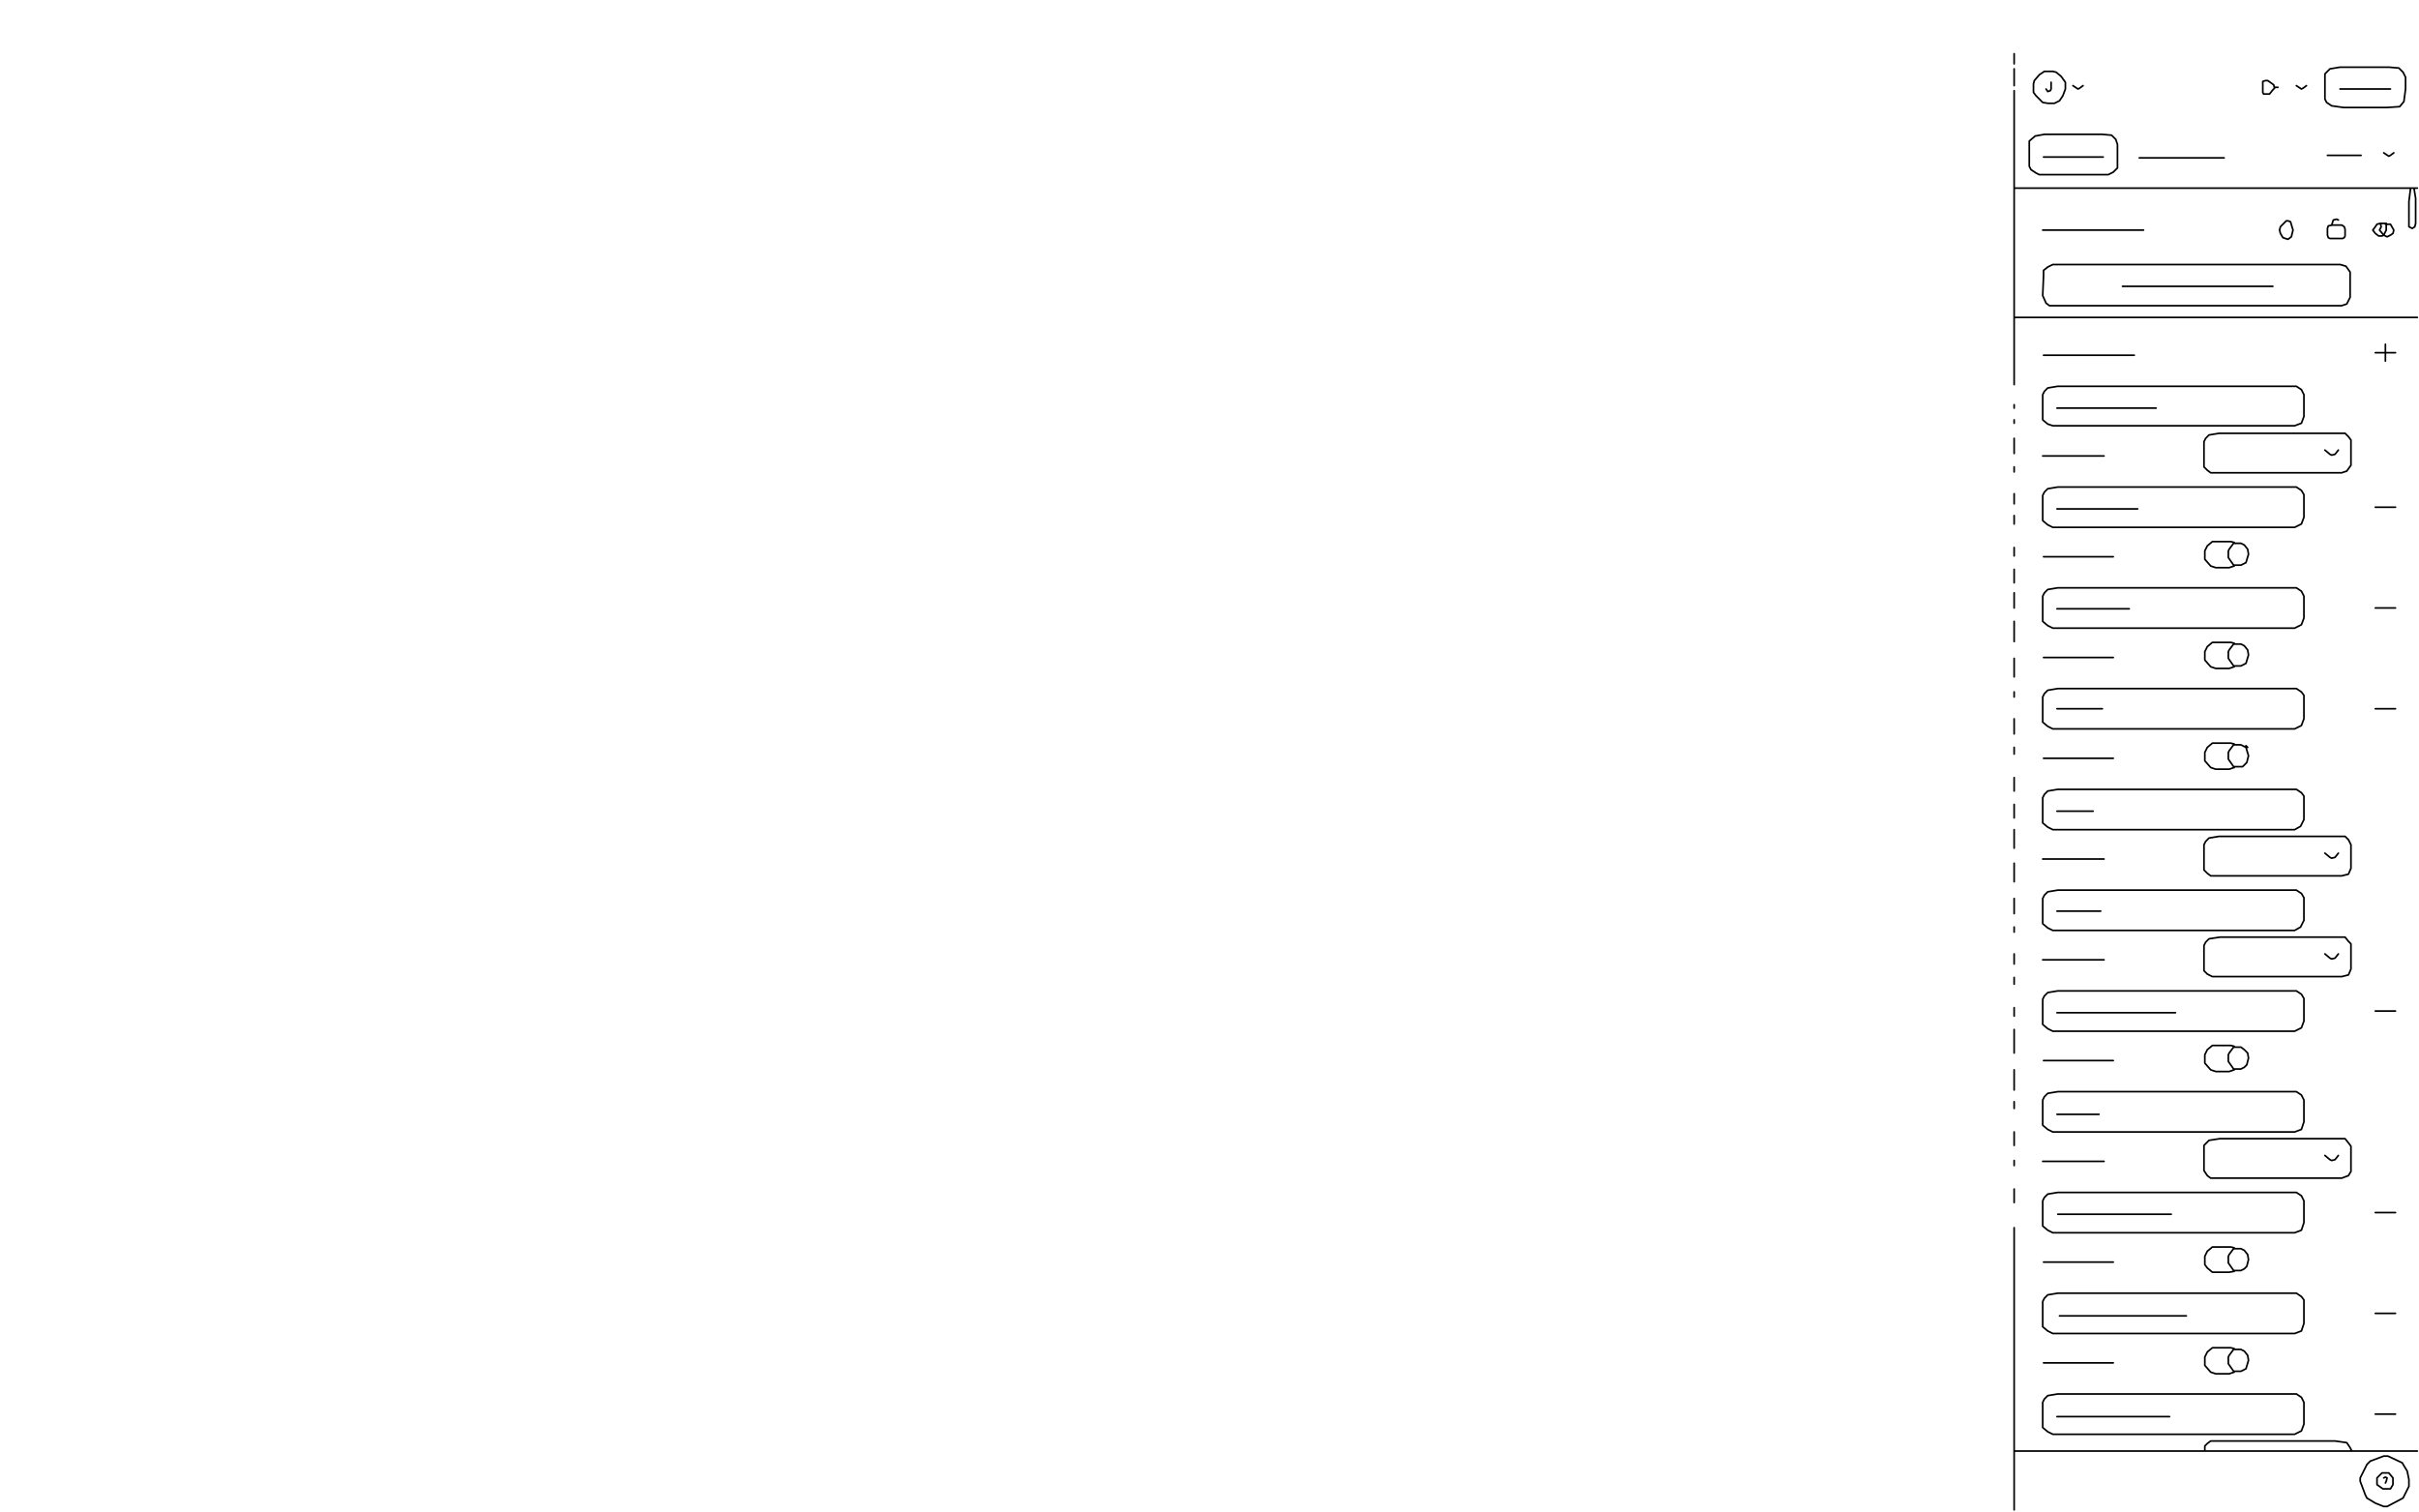
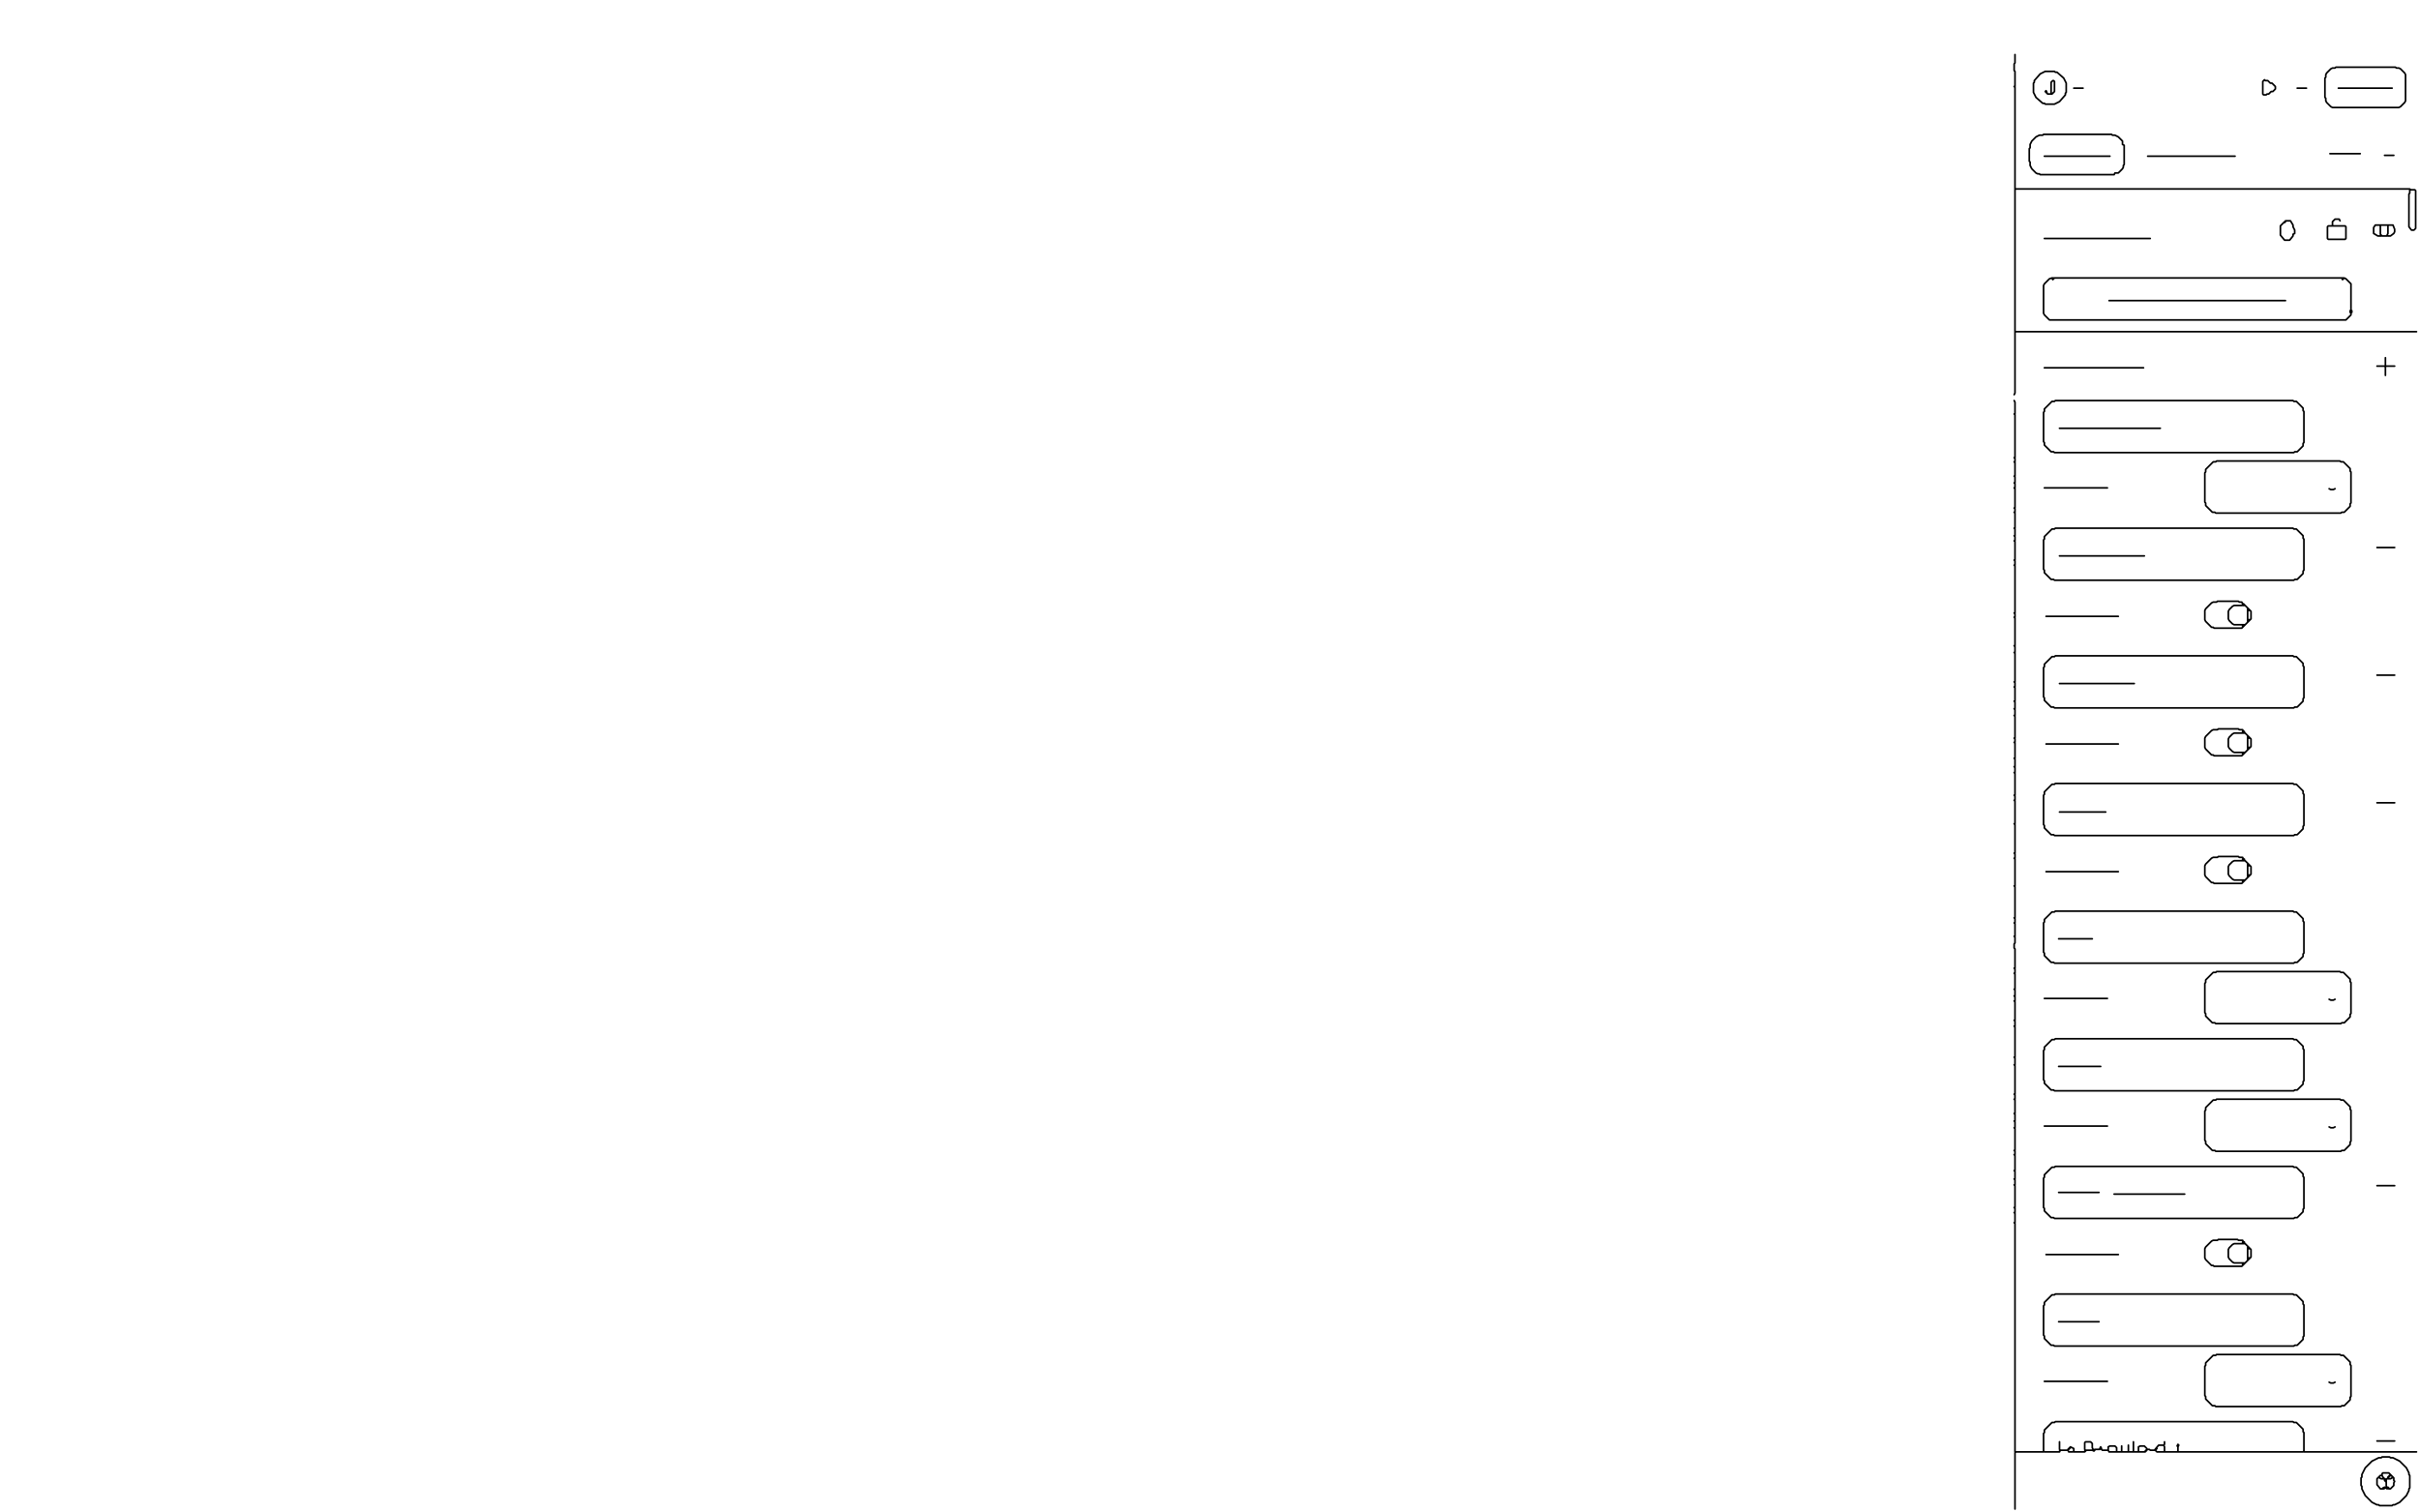
<svg xmlns="http://www.w3.org/2000/svg" viewBox="0 0 1440 900">
  <g fill="none" stroke="currentColor" stroke-width="1" vector-effect="non-scaling-stroke" stroke-linecap="round" stroke-linejoin="round">
-     <path data-kind="shape" vector-effect="non-scaling-stroke" d="M1199 32l0 6M1393 40l29 0 6 .5 2.5 2.5 1.5 3 0 7 -1 7.5 -2.5 3 -7.5 .5 -26 0 -7 -1 -3 -2 -1 -2 0 -9 0 -6 3 -3zM1199 41l0 10M1217 42.5l5 0 2 .5 3 2.5 2.5 3.5 0 4 -1.5 4 -2 3 -3 1.5 -4 0 -3 -.5 -4 -4 -1.5 -2 0 -5 .5 -2 3 -3.5zM1221 49l0 4 -.5 1 -1.5 .5 -1 -1.5M1234 51l3 2 1 -.5 2 -1.5M1367 51l3 2 1 -.5 2 -1.5M1354 52l2 0M1354 52.5l-.5 -2 -3.5 -2.5 -1.5 0 -1.5 .5 0 6.5 .5 1 3.5 0 2 -2.5zM1199 54l0 58M1217 80l34.5 0 5.5 .5 2.5 2.5 1 3 0 14 -2.5 2.5 -3 1.5 -41 0 -2 -1 -3 -2 -1 -2 0 -9 0 -6 3.5 -3zM1419 91l3 2 1 -.5 2 -1.5M1199 112l236 0M1199 112l0 77M1435 112l2 0M1435 112l-1 8 0 3 0 10 0 2 2 1 1.5 -1 .5 -2 0 -15 -1 -6M1439 112l-2 0M1392 131l-1 -.5 -2 .5 -1 3M1361 131.5l1 0 1.5 .5 1.5 5 -1 4 -2 1.5 -3 -1 -1.5 -2.5 -.5 -2 .5 -2zM1417 133l-2 .5 -1 1.5 -1.5 2 1.5 2 2 1.5 2 0 1 -.5M1417 133l3 0M1417 133l.5 2 -1 2 2.5 3M1420.5 133l0 4 -1.5 3M1420 133.5l3 0 2 3.5 -.5 2 -1.5 1 -2 1 -2 -1M1388.5 134l-2.5 .5 -.5 1.5 0 4 .5 1.5 1 .5 7.5 0 1 -.5 .5 -1 0 -4 -.5 -1.5 -1.5 -1zM1222 157.5l171 0 3.5 1 2.5 3.5 0 15 -2 4 -3 1 -172 0 -2 0 -2 -1.5 -2 -4.5 .5 -12 0 -3 2.5 -2zM1199 189l240 0M1199 189l0 40M1420 205l0 5M1414 210l6 0M1420 210l6 0M1420 210l0 5M1225 230l137 0 5 0 3 2 1.5 3 0 13 -1.5 4 -4 1.5 -144 0 -3 -1 -3 -2.5 0 -6 0 -9 1 -2 2 -2zM1199 241l0 2M1199 250l0 2M1321 258l69 0 6 0 2 2 1.5 2 0 15 -2.5 3.5 -3 1 -78 0 -2 -1.5 -2 -2 0 -6 0 -9 1 -2 2 -2zM1199 261l0 9M1384 268l3 2.5 1 .5 2 -.5 2 -2.5M1199 278l0 3M1225 290l137 0 5 0 3 2 1.5 2.5 0 13.5 -1.5 4 -4 2 -144 0 -3 -1.5 -3 -2.5 0 -5.5 0 -9.5 1 -2 2 -2zM1199 294l0 6M1414 302l12 0M1199 307l0 5M1330 323l-2 -.5 -11 0 -3 2.5 -1.5 3 0 5 3.5 4 3 1 8 0 3 -1M1330 323l-3 4 -.5 1 0 4 3.5 5M1330 323.5l4 0 2 1 2 2.5 .5 3 -1.5 5 -3 1.5 -4 0M1199 326l0 5M1199 339l0 8M1225 350l137 0 5 0 3 2 1.5 3 0 13 -1.5 4 -4 2 -144 0 -3 -1.5 -3 -2.5 0 -5.5 0 -9.5 1 -2 2 -2zM1199 353l0 9M1414 362l12 0M1199 370l0 12M1330 383l-2 -.5 -11 0 -3 2.5 -1.5 3 0 5 3.5 4 3 1 8 0 3 -1M1330 383l-3 4 -.5 1 0 4 3.5 5M1330 383.5l4 0 2 1 2 2.5 .5 3 -1.5 5 -3 1.5 -4 0M1199 392l0 11M1225 410l137 0 5 0 3 2 1.5 2 0 14 -1.5 4 -4 2 -144 0 -3 -1.5 -3 -2.5 0 -5.5 0 -9.5 1 -2 2 -2zM1199 412l0 3M1414 422l12 0M1199 428l0 9M1330 443l-2 -.5 -11 0 -3 2.5 -1.5 3 0 5 3.5 4 3 1 8 0 3 -1M1330 443l-3 4 -.5 1 0 4 3.5 5M1330 443.5l4 0 3 1.5M1199 445l0 4M1337 445l0 -1 1 1zM1337 445l1.5 5 -1 4 -2.5 2.5 -5 0M1199 463l0 8M1225 470l137 0 5 0 3 2 1.5 2 0 14 -2 4 -3.5 2 -144 0 -3 -1.5 -3 -2.5 0 -6 0 -9 1 -2 2 -2zM1199 479l0 8M1199 494l0 11M1321 498l69 0 6 0 2 2 1.5 3 0 14 -1.5 3.5 -4 1 -78 0 -2 -1.5 -2 -2 0 -6 0 -9 1 -2 2 -2zM1384 508l3 2.5 1 .5 2 -.5 2 -2.5M1199 514l0 11M1225 530l137 0 5 0 3 2 1.5 2.5 0 13.5 -2 4 -3.5 2 -144 0 -3 -1.5 -3 -2.5 0 -6 0 -9 1 -2 2 -2zM1199 535l0 9M1199 552l0 3M1321.5 558l68.5 0 6 0 2 2.5 1.5 1.5 0 15 -1.5 3.5 -4 1 -77 0 -3 -1.5 -2 -2 0 -6 0 -9 1 -2 2 -2zM1199 568l0 6M1384 568l3 2.5 1 .5 2 -.5 2 -2.5M1199 582l0 4M1225 590l137 0 5 0 3 2 1.5 2.5 0 13.5 -1.5 4 -4 2 -144 0 -3 -1.5 -3 -2.5 0 -6 0 -9 1 -2 2 -2zM1199 600l0 5M1414 602l12 0M1199 613l0 14M1330 623l-2 -.5 -11 0 -3 2.5 -1.5 3 0 5 3.5 4 3 1 8 0 3 -1M1330 623l-3 4 -.5 1 0 4 3.5 5M1330 623.5l4 0 2 1.5 2 2 .5 3 -1 4 -1.5 1.5 -2 1 -4 0M1199 637l0 12M1225 650l137 0 5 0 3 2 1.5 3 0 13 -1.5 4.5 -4 1.5 -144 0 -3 -1.5 -3 -2.5 0 -6 0 -9 1 -2 2 -2zM1199 656l0 4M1199 674l0 8M1321.5 678l68.5 0 6 0 2 2.5 1.5 2 0 15 -1.5 2.5 -4 1.5 -78 0 -2 -1.5 -2 -3 0 -9 0 -6 3 -3zM1384 688l3 2.5 1 .5 2 -.5 2 -2.5M1199 691l0 3M1199 708l0 8M1225 710l137 0 5 0 3 2 1.5 3 0 13 -1.5 4.5 -4 1.5 -144 0 -3 -1.5 -3 -2.5 0 -6 0 -9 1 -2 2 -2zM1414 722l12 0M1199 731l0 133M1330 743l-2 -.5 -11 0 -3 2.5 -1.5 3 0 5 1.5 2 3 2.5 10 0 3 -.5M1330 743l-3 4 -.5 1 0 4 3.5 5M1330 743.5l4 0 2 1 2 2.5 .5 3 -1 4 -1.5 1.5 -2 1 -4 0M1225 770l137 0 5 0 3 2 1.5 2 0 14 -1.5 4.5 -4 1.5 -144 0 -3 -1.5 -3 -2.5 0 -5.5 0 -9.5 1 -2 2 -2zM1414 782l12 0M1330 803l-2 -.5 -11 0 -3 2.5 -1.5 3 0 5 3.5 4 3 1 8 0 3 -1M1330 803l-3 4 -.5 1 0 4 3.5 5M1330 803.5l4 0 2 1 2 2.5 .5 3 -1.5 5 -3 1.5 -4 0M1225 830l137 0 5 0 3 2 1.5 3 0 13 -1.5 4 -4 2 -144 0 -3 -1.5 -3 -2.5 0 -5.5 0 -9.5 1 -2 2 -2zM1414 842l12 0M1199 864l113 0M1199 864l0 35M1312 864l88 0M1312.5 864l0 -3 1.5 -1.5 2 -1.5 6 0 68 0 7 1 2 3 1 2M1439 864l-1 0 -38 0M1419 867l2.5 0 8.5 4 3 5 1 5 0 4 -3.5 7 -9.5 5 -2 0 -5 -2 -5 -3 -1 -2 -3 -8 0 -2 4 -8 2 -2zM1418 877l4 0 2.5 3 0 4 -1.5 2.5 -4.5 0 -3.5 -2.5 0 -4zM1419 880l1 -.5 1 .5 -.5 2 -.5 1" />
-     <path data-kind="text" vector-effect="non-scaling-stroke" d="M1393 53l30 0M1385.5 92.5l20 0M1216.5 93.5l35.5 0M1273.5 94l50.5 0M1216 137l60 0M1263.5 170.5l89.5 0M1216.5 211.5l54 0M1224.5 243l59 0M1216 271.5l36.5 0M1224.5 303l48 0M1216.5 331.5l41.5 0M1224.5 362.5l43 0M1216.5 391.5l41.5 0M1224.5 422l27 0M1216.5 451.5l41.5 0M1224.5 483l21.5 0M1216 511.5l36.5 0M1224.5 542.5l26 0M1216 571.5l36.5 0M1224.5 603l70.5 0M1216.5 631.5l41.5 0M1224.5 663.5l25 0M1216 691.5l36.5 0M1225 723l67.5 0M1216.5 751.5l41.5 0M1226 783.5l75.5 0M1216.5 811.5l41.5 0M1224.5 843.5l67 0" />
+     <path data-kind="shape" vector-effect="non-scaling-stroke" d="M1199.5 32.5l0 5 -.5 .5 0 4 .5 .5 0 9M1390.5 40l35.5 0 .5 .5 1.5 0 1 .5 2.5 2.5 .5 1 0 15.5 -.5 1 -2.5 2.5 -1 .5 -39.5 0 -1 -.5 -2.5 -2.5 -.5 -1 0 -1.5 -.5 -.5 0 -11.5 .5 -.5 0 -1.5 .5 -1 2.5 -2.5 1 -.5 1.5 0zM1217.5 42.5l5.5 0 .5 .5 1 0 4 3.5 1.5 3 0 5.5 -.5 .5 0 1 -3.5 4 -3 1.5 -5.5 0 -.5 -.5 -1 0 -4 -3.5 -1.5 -3 0 -5.5 .5 -.5 0 -1 3.5 -4zM1348 47.5l-1 1 0 7.5 .5 .5 1.5 0 .5 -.5 1 0 1.5 -1.5 1 0 1.5 -1.5 0 -1.5 -2 -2 -1 0 -1.5 -1.5 -1.5 0zM1222 48l.5 0 .5 .5 0 6 -1.5 1.5 -.5 0 0 -7zM1199 51.5l.5 .5 0 60.5M1218.5 55l-.5 -1 -.5 .5 1.5 1.5 2 0M1216.5 80l40.5 0 .5 .5 1.5 0 2 1 2.5 2.5 0 2 1 .5 0 11.5 -.5 .5 0 1 -.5 1 -2.5 2.5 -2 0 -.5 1 -44 0 -.5 -.5 -1 0 -1 -.5 -2.5 -2.5 -1 -2 0 -2 -.5 -.5 0 -7.5 .5 -.5 0 -2 1 -2 2.5 -2.5 2 -1 2 0zM1199.5 112.5l235 0 .5 .5 2.5 0 .5 .5 0 22.5 -1 1 -1.5 0 -1.5 -2 0 -19.5 .5 -.5 0 -2M1199.5 112.5l0 85M1360.5 131.5l3 0 1.5 2.5 0 1 1 2 0 2 -1 .5 0 1 -2 2.5 -3 0 -2.5 -3 0 -5.5 2.5 -2.5 .5 0 -.5 .5M1393 131.5l-.5 -1 -2.5 0 -1.5 1.5 0 2.5M1417 134l-3 0 -1 1.5 0 3.5 2.5 1.5 2 0M1417 134l4.5 0M1417 134l0 5.5 1 1 3 0M1421.5 134l3 0 1 2.5 0 1.5 -.5 1 -2 1.5 -1.5 0 -.5 -.5 .5 -1zM1386 134.5l-.5 .5 0 7 .5 .5 10 0 .5 -.5 0 -7 -.5 -.5 -7.5 0zM1221.5 165.5l1 0M1221.5 165.5l-1.5 .5 -3 3 -.5 1 0 16.5 .5 1 3 3 176.5 0 3 -3 0 -1.5M1221.5 165.5l.5 1 1 -1 171 0M1394 165.5l1 0M1394 165.5l.5 1 1 -1 1 .5 3 3 0 16M1399.5 185l-.5 0 0 1 .5 0M1399.5 185l.5 0 0 1 -.5 0M1199.5 197.5l239 0M1199.5 197.5l0 36.5 -.5 1M1420 213l0 5M1415 218l4.5 0 .5 .5 0 5M1420 218l5.5 0M1199 238.5l.5 1 0 7M1223.5 238.5l141.5 0 .5 .5 1.5 0 4 4 0 1.5 .5 .5 0 18.5 -.5 .5 0 1.5 -3.5 3.5 -1.5 0 -.5 .5 -142.5 0 -.5 -.5 -1.5 0 -4 -4 0 -1.5 -.5 -.5 0 -17.5 .5 -.5 0 -1.5 4.5 -4.5 1.5 0zM1199 246.5l.5 .5 0 25.5M1199 272.5l.5 .5 0 2M1319.5 274.5l73.5 0 .5 .5 1.5 0 4 4 0 1.5 .5 .5 0 18.5 -.5 .5 0 1.5 -3.5 3.5 -1.5 0 -.5 .5 -74.5 0 -.5 -.5 -1.5 0 -4 -4 0 -1.5 -.5 -.5 0 -17.5 .5 -.5 0 -1.5 4.5 -4.5 1.5 0zM1199 275l.5 .5 0 8M1199 283.5l.5 .5 0 3.5M1199 287.5l.5 .5 0 2.5M1199 290.5l.5 .5 0 11.5M1386.5 291l1 .5 1.5 0 1 -.5M1199 302.5l.5 .5 0 2M1199 305l.5 .5 0 9M1199 314.5l.5 .5 0 4M1223.5 314.5l141.5 0 .5 .5 1.5 0 4 4 0 1.5 .5 .5 0 18.5 -.5 .5 0 1.5 -3.5 3.5 -1.5 0 -.5 .5 -142.5 0 -.5 -.5 -1.5 0 -4 -4 0 -1.5 -.5 -.5 0 -17.5 .5 -.5 0 -1.5 4.5 -4.5 1.5 0zM1199 319l.5 .5 0 2.5M1199 322l.5 .5 0 11M1415 326l10.5 0M1199 333.5l.5 .5 0 2.5M1199 336.5l.5 .5 0 28M1335 359.5l-.5 -1 -1.5 0 -.5 -.5 -12.5 0 -.5 .5 -2 0 -1 .5 -3.5 3.5 -.5 1 0 5.5 .5 1 3.5 3.5 1 0 .5 .5 16.5 0 5.5 -5.5 0 -4.5 -4.5 -4.5 -1 1 -4.5 0 -1 .5 -2 2 -.5 1 0 4.5 .5 1 2 2 1 .5 5 0M1335 360.5l1 0M1338 362.5l0 1M1338 363.5l1 0M1338 363.5l0 5.5M1199 365l.5 .5 0 2M1199 367.5l.5 .5 0 16.5M1338 369l1 0M1338 369l0 1M1335 372l1 0M1335 372l0 1M1199 384.5l.5 .5 0 3.5M1199 388.5l.5 .5 0 17M1223.5 390.5l141.5 0 .5 .5 1.5 0 4 4 0 1.5 .5 .5 0 18.5 -.5 .5 0 1.5 -3.5 3.5 -1.5 0 -.5 .5 -142.5 0 -.5 -.5 -1.5 0 -4 -4 0 -1.5 -.5 -.5 0 -17.5 .5 -.5 0 -1.5 4.5 -4.5 1.5 0zM1415 402l10.5 0M1199 406l.5 .5 0 2.5M1199 409l.5 .5 0 8M1199 417.5l.5 .5 0 4M1199 422l.5 .5 0 3.5M1199 426l.5 .5 0 13M1320.5 434l-.5 .5 -2.5 0 -1 .5 -3.5 3.5 -.5 1 0 5.5 .5 1 3.5 3.5 1 0 .5 .5 16.5 0 5.5 -5.5 0 -4.5 -4 -4 0 -.5 -.5 0 -.5 -1 -2 0 -.5 -.5zM1335.5 435.5l-.5 0 0 1M1335 436.5l-5 0 -1 .5 -2 2 -.5 1 0 4.5 .5 1 2 2 1 .5 5 0M1335 436.5l1 0M1338 438.5l0 1M1199 439.5l.5 .5 0 2M1338 439.5l1 0M1338 439.5l0 5.5M1199 442l.5 .5 0 9M1338 445l1 0M1338 445l0 1M1335 448l1 0M1335 448l0 1M1199 451.5l.5 .5 0 4.5M1199 456.5l.5 .5 0 3M1199 460l.5 .5 0 13M1223.5 466.5l141.5 0 .5 .5 1.5 0 4 4 0 1.5 .5 .5 0 18.5 -.5 .5 0 1.5 -3.5 3.5 -1.5 0 -.5 .5 -142.5 0 -.5 -.5 -1.5 0 -4 -4 0 -1.5 -.5 -.5 0 -17.5 .5 -.5 0 -1.5 4.5 -4.5 1.5 0zM1199 473.5l.5 .5 0 2.5M1199 476.5l.5 .5 0 13.5M1415 478l10.5 0M1199 490.5l.5 .5 0 17M1199 508l.5 .5 0 2.5M1320.5 510l-.5 .5 -2.5 0 -1 .5 -3.5 3.5 -.5 1 0 5.5 .5 1 3.5 3.5 1 0 .5 .5 16.5 0 5.5 -5.5 0 -4.5 -4 -4 0 -.5 -.5 0 -.5 -1 -2 0 -.5 -.5zM1199 511l.5 .5 0 16M1335.5 511.5l-.5 0 0 1M1335 512.5l-5 0 -1 .5 -2 2 -.5 1 0 4.5 .5 1 2 2 1 .5 5 0M1335 512.5l1 0M1338 514.5l0 1M1338 515.5l1 0M1338 515.5l0 5.5M1338 521l1 0M1338 521l0 1M1335 524l1 0M1335 524l0 1M1199 527.5l.5 .5 0 18.5M1223.5 542.5l141.5 0 .5 .5 1.5 0 4 4 0 1.5 .5 .5 0 18.5 -.5 .5 0 1.5 -3.5 3.5 -1.5 0 -.5 .5 -142.5 0 -.5 -.5 -1.5 0 -4 -4 0 -1.5 -.5 -.5 0 -17.5 .5 -.5 0 -1.5 4.5 -4.5 1.5 0zM1199 546.5l.5 .5 0 2.5M1199 549.5l.5 .5 0 7.5M1199 557.5l.5 .5 0 3.5 -.5 .5 0 2.5 .5 .5 0 11.5M1199 576.5l.5 .5 0 2.5M1319.5 578.5l73.5 0 .5 .5 1.5 0 4 4 0 1.5 .5 .5 0 18.5 -.5 .5 0 1.5 -3.5 3.5 -1.5 0 -.5 .5 -74.5 0 -.5 -.5 -1.5 0 -4 -4 0 -1.5 -.5 -.5 0 -17.5 .5 -.5 0 -1.5 4.5 -4.5 1.5 0zM1199 579.5l.5 .5 0 9M1199 589l.5 .5 0 3.5M1199 593l.5 .5 0 2.5M1386.5 595l1 .5 1.5 0 1 -.5M1199 596l.5 .5 0 11M1199 607.5l.5 .5 0 3M1199 611l.5 .5 0 18M1223.5 618.5l141.5 0 .5 .5 1.5 0 4 4 0 1.5 .5 .5 0 18.5 -.5 .5 0 1.5 -3.5 3.5 -1.5 0 -.5 .5 -142.5 0 -.5 -.5 -1.5 0 -4 -4 0 -1.5 -.5 -.5 0 -17.5 .5 -.5 0 -1.5 4.5 -4.5 1.5 0zM1199 629.5l.5 .5 0 4M1199 634l.5 .5 0 17M1199 651.5l.5 .5 0 2.5M1199 654.5l.5 .5 0 8M1319.5 654.5l73.5 0 .5 .5 1.5 0 4 4 0 1.5 .5 .5 0 18.5 -.5 .5 0 1.5 -3.5 3.5 -1.5 0 -.5 .5 -74.5 0 -.5 -.5 -1.5 0 -4 -4 0 -1.5 -.5 -.5 0 -17.5 .5 -.5 0 -1.5 4.5 -4.5 1.5 0zM1199 663l.5 .5 0 4M1199 667.5l.5 .5 0 3.5M1386.5 671l1 .5 1.5 0 1 -.5M1199 671.5l.5 .5 0 13M1199 685l.5 .5 0 2M1199 687.5l.5 .5 0 9M1223.5 694.5l141.5 0 .5 .5 1.5 0 4 4 0 1.5 .5 .5 0 18.5 -.5 .5 0 1.5 -3.5 3.5 -1.5 0 -.5 .5 -142.5 0 -.5 -.5 -1.5 0 -4 -4 0 -1.5 -.5 -.5 0 -17.5 .5 -.5 0 -1.5 4.5 -4.5 1.5 0zM1199 697l.5 .5 0 4.5M1199 702l.5 .5 0 3M1199 705.5l.5 .5 0 13M1415 706l10.5 0M1199 719l.5 .5 0 2.5M1199 722l.5 .5 0 5.5M1199 728l.5 .5 0 136M1320.5 738l-.5 .5 -2.5 0 -1 .5 -3.5 3.5 -.5 1 0 5.5 .5 1 3.5 3.5 1 0 .5 .5 16.5 0 5.5 -5.5 0 -4.5 -4 -4 0 -.5 -.5 0 -.5 -1 -2.5 0 -.5 -.5zM1335.5 739.5l-.5 0 0 1M1335 740.5l-5 0 -1 .5 -2 2 -.5 1 0 4.5 .5 1 2 2 1 .5 5 0M1335 740.5l1 0M1338 742.5l0 1M1338 743.5l1 0M1338 743.5l0 5.5M1338 749l1 0M1338 749l0 1M1335 752l1 0M1335 752l0 1M1223.5 770.5l141.5 0 .5 .5 1.5 0 4 4 0 1.5 .5 .5 0 18.5 -.5 .5 0 1.5 -3.5 3.5 -1.5 0 -.5 .5 -142.5 0 -.5 -.5 -1.5 0 -4 -4 0 -1.5 -.5 -.5 0 -17.5 .5 -.5 0 -1.5 4.5 -4.5 1.5 0zM1319.5 806.5l73.5 0 .5 .5 1.5 0 4 4 0 1.5 .5 .5 0 18.5 -.5 .5 0 1.5 -3.5 3.5 -1.5 0 -.5 .5 -74.5 0 -.5 -.5 -1.5 0 -4 -4 0 -1.5 -.5 -.5 0 -17.5 .5 -.5 0 -1.5 4.5 -4.5 1.5 0zM1386.5 823l1 .5 1.5 0 1 -.5M1415 858l10.5 0M1226 858.5l0 4.5 .5 .5M1270 858.5l0 6M1288.5 858.5l0 1.5 -.5 .5M1267 860.5l0 4M1288 860.5l-3 0 -2.5 3 -2.5 0 -.5 -.5 -1.5 0M1288 860.5l.5 1 0 3M1263 861l0 3.5M1296.5 861l-.5 0 .5 -1 .5 .5 -.5 1 0 3M1232.5 861.5l2 1 0 1.5 -.5 .5 -2.5 0 -.5 -1 0 -.5zM1232.5 862l-1.5 1.5M1250 862.5l.5 -1 .5 1M1250 862.5l.5 0 1 1 3.5 0M1250 862.5l0 .5 -3 0M1284 862.5l-1 1M1246 863l-.5 -1 0 -2.5 -1 -1 -3 0 -.5 .5 0 4 .5 .5M1246 863l1 .5 -.5 .5 -1 -.5 -3.5 0 -1 1 -6.5 0M1278 863l0 -.5 -1.5 -1.5 -2.5 0 -1 .5 0 3M1278 863l0 .5 -1 1 -4 0M1278 863l-1 1M1226.5 863.5l4.5 0M1226.5 863.5l-.5 .5M1226.5 863.5l-.5 1 -9 0 -.5 -.5 0 -10.5 .5 -.5 0 -1.5 4.5 -4.5 1.5 0 .5 -.5 141.5 0 .5 .5 1.5 0 4 4 0 1.5 .5 .5 0 11 -.5 .5 -74.5 0M1241.5 863.5l-.5 .5M1255 863.5l0 -2 1 -.5 3 0 1 1 0 2.5M1255 863.5l.5 1 4.5 0M1283 863.5l1 1 4.5 0M1216.5 864.5l-16.5 0 -.5 .5 0 33.5M1260 864.5l3 0M1263 864.5l4 0M1267 864.5l3 0M1270 864.5l3 0M1288.5 864.5l8 0M1371.5 864.5l67 0M1418 867.5l4.5 0 .5 .5 1.5 0 4 2 4 4 1.5 3 0 1 .5 .5 0 7.5 -.5 .5 0 1 -1.5 3 -4 4 -3 1.5 -1 0 -.5 .5 -7.5 0 -.5 -.5 -1 0 -3 -1.5 -4 -4 -2 -4 0 -1.5 -.5 -.5 0 -4.5 .5 -.5 0 -1.5 2 -4 4 -4 4 -2 1.5 0zM1418 878.5l0 -1 .5 -.5 3.5 0 3 3 0 1.5 .5 .5 -.5 1 0 1.5 -2 2 -1 0M1418 878.5l-1 0 -2 2 0 3.5 2 2.5 1.5 0M1418 878.5l.5 1 2 2 0 .5M1423 878.5l-.5 0 -1 1 0 1M1423 878.5l-1 1M1416.5 879.5l0 .5 1 .5 1.5 0M1424 879.5l0 .5 -1 .5 -1.5 0M1421.5 880.5l-1 0 0 .5M1419.5 881l0 .5 1 1 0 3.5 .5 .5 1 -.5 -.5 -.5 -.5 0 0 .5M1419.5 885.5l-1 .5 .5 .5 1 -.5 -.5 0z" />
+     <path data-kind="text" vector-effect="non-scaling-stroke" d="M1234.5 52.5l5.5 0M1367.5 52.5l5.5 0M1392 52.5l32 0M1387 91.5l18 0M1419.5 92.5l5.5 0M1217 93l39 0M1278.5 93l52 0M1217 142l63 0M1255.5 179l105 0M1217 219l59 0M1226 255l60 0M1217 290.5l37.5 0M1226 331l50.5 0M1218 367l43 0M1226 407l44.5 0M1218 443l43 0M1226 483.5l27.5 0M1218 519l43 0M1225.5 559l20 0M1217 594.5l37.5 0M1225.5 635l25 0M1217 670.5l37.5 0M1225.5 710l24 0M1258.5 711l42 0M1218 747l43 0M1225.5 787l24 0M1217 822.5l37.5 0" />
  </g>
</svg>
